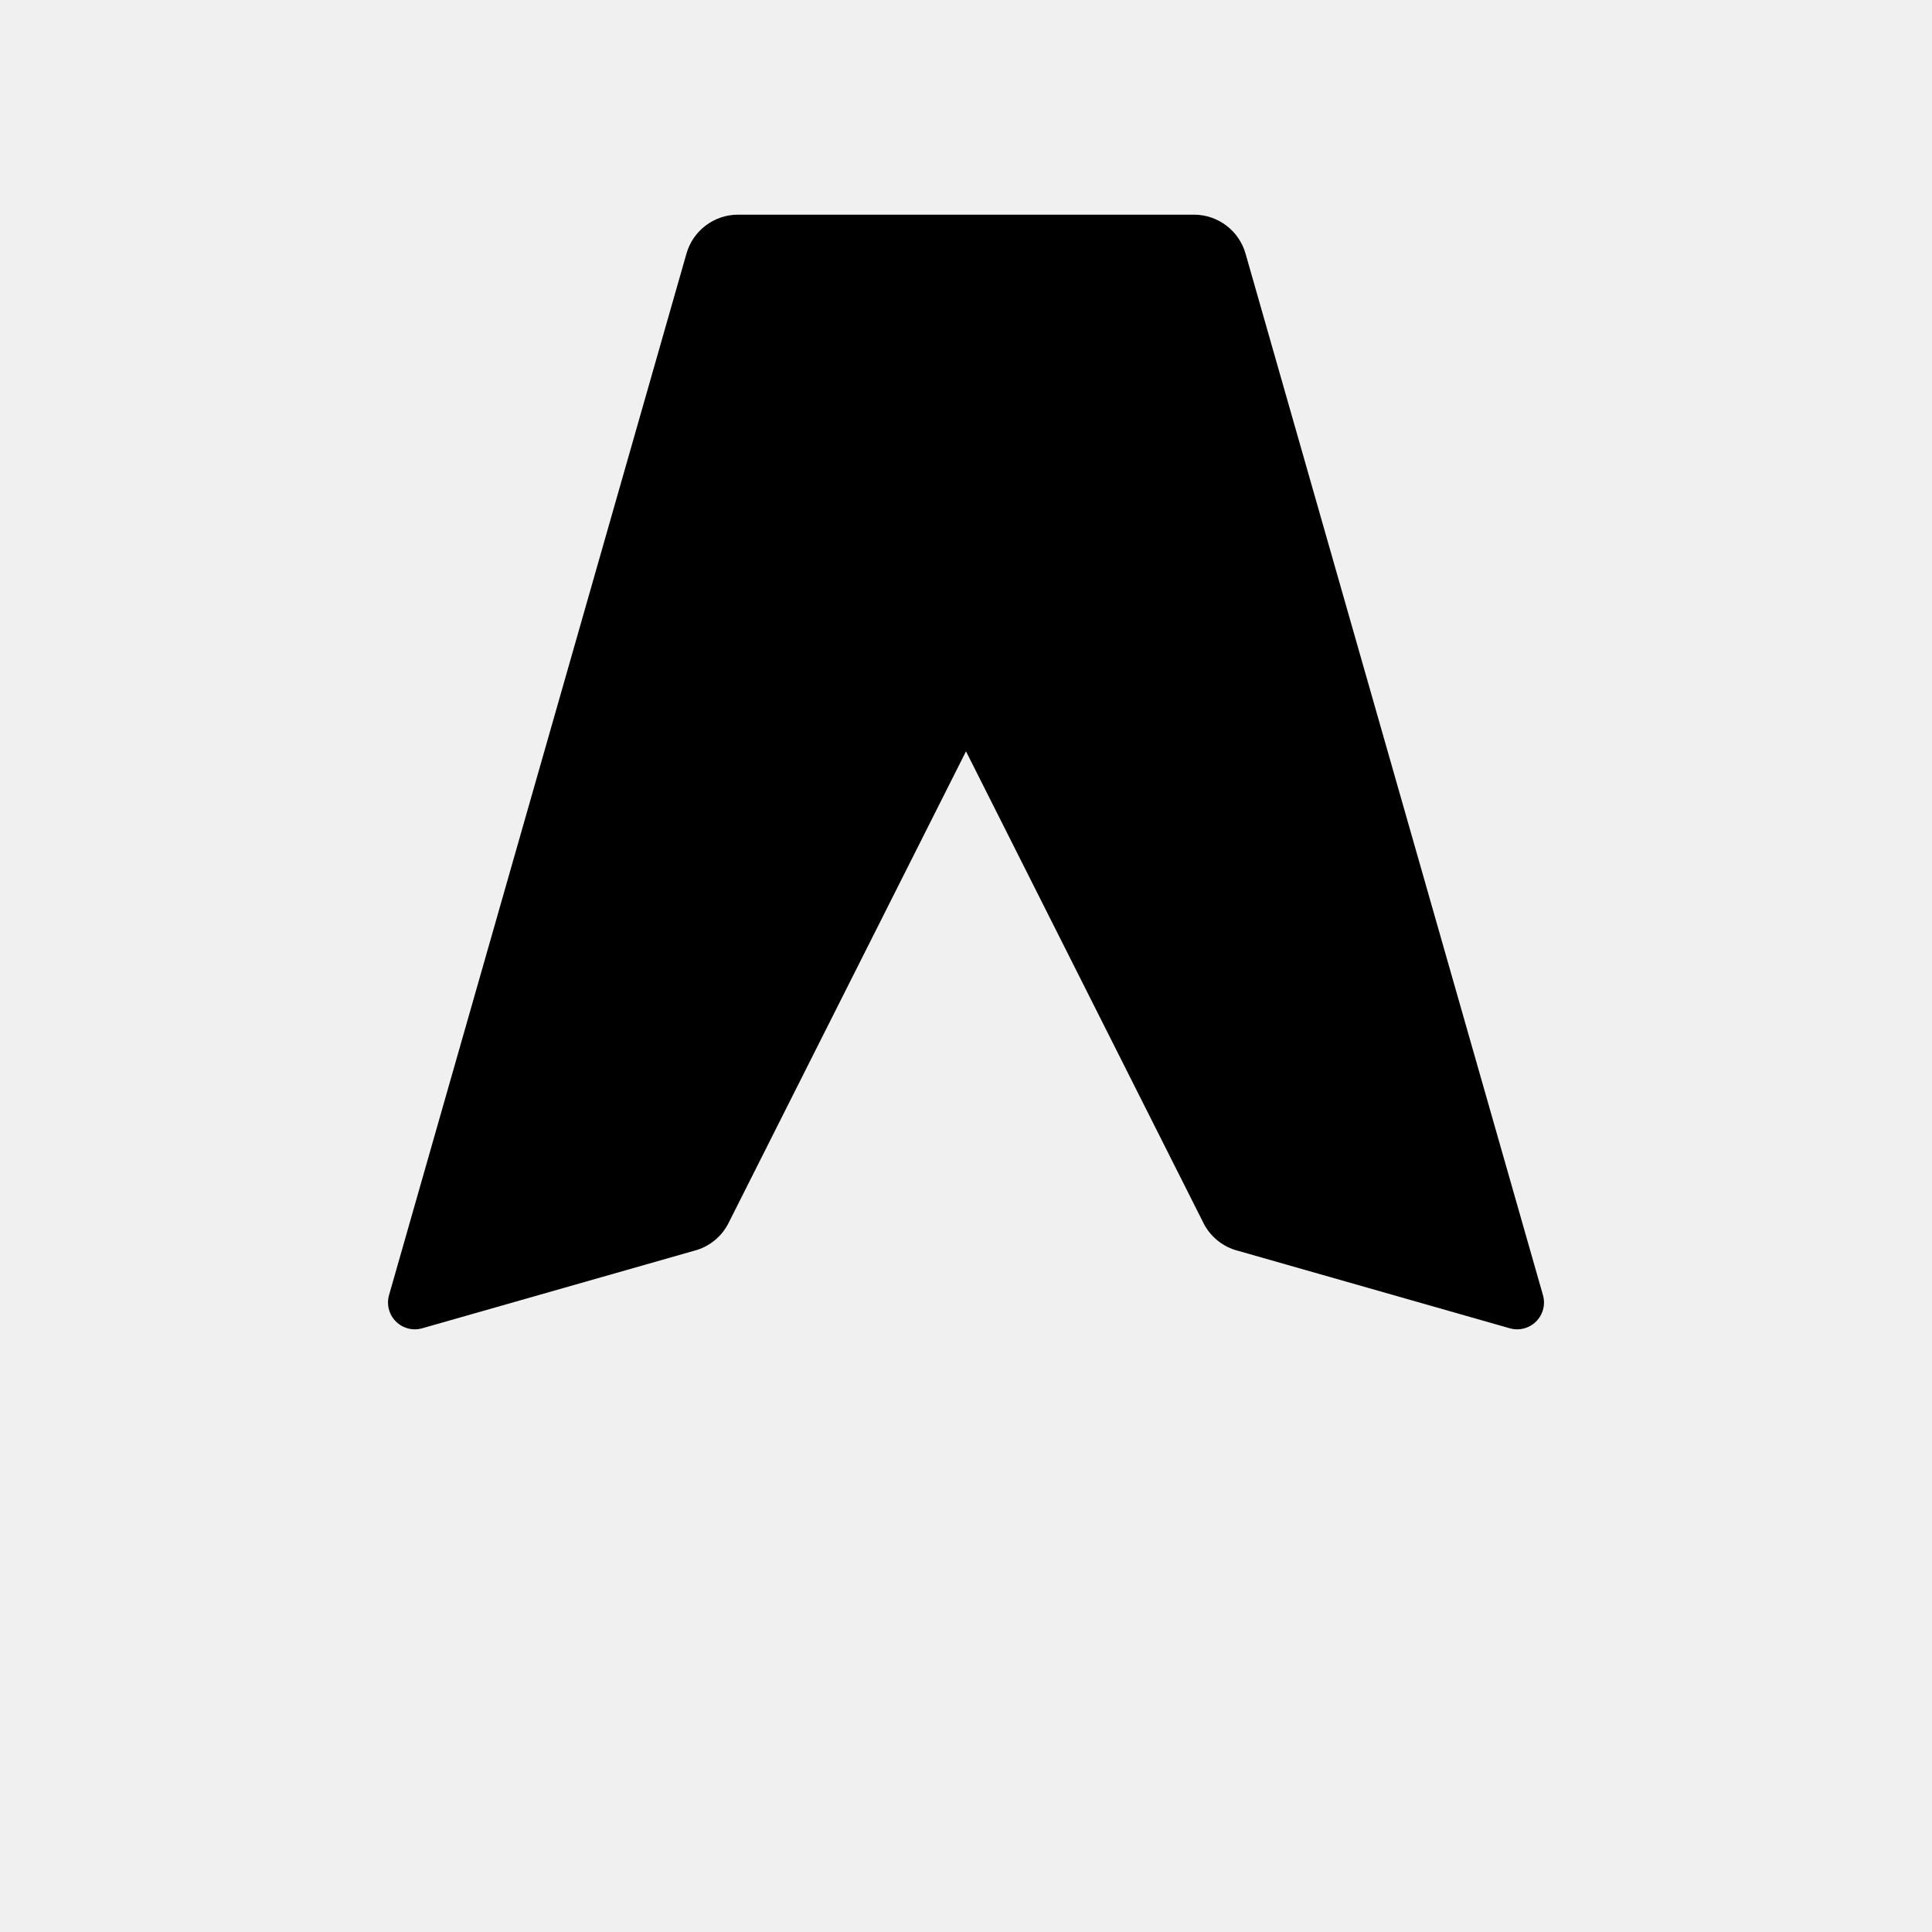
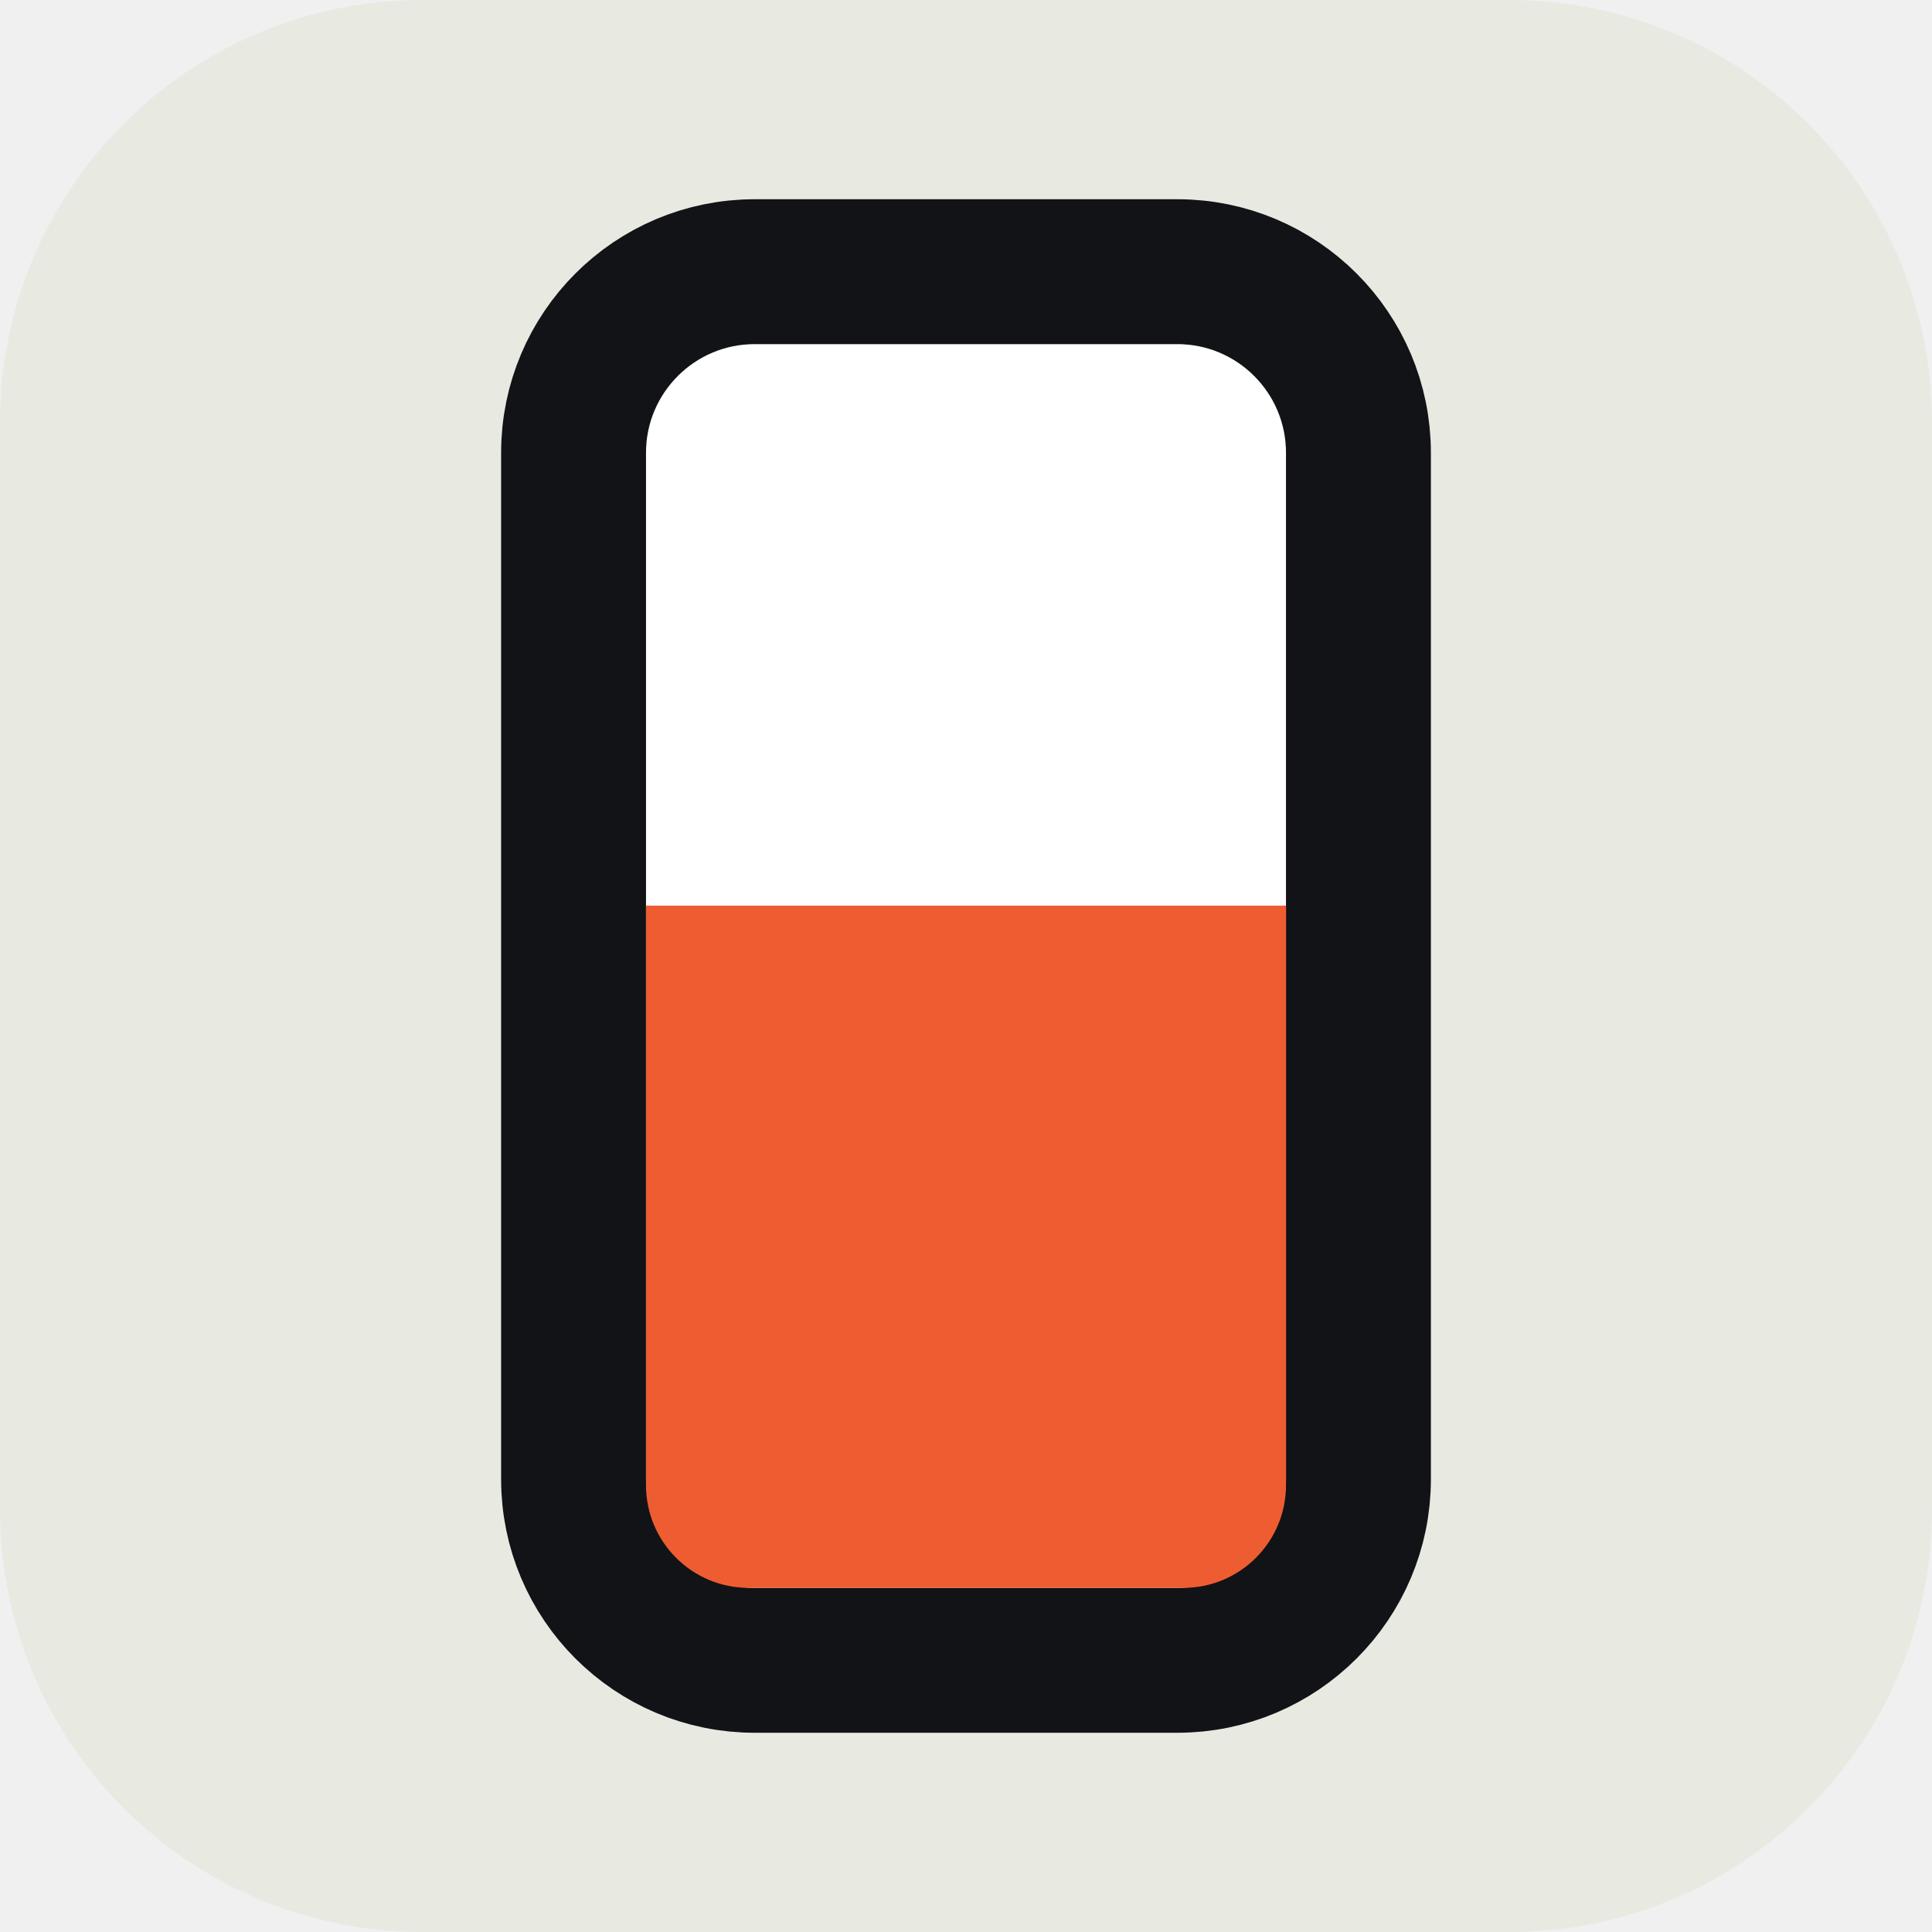
- <svg xmlns="http://www.w3.org/2000/svg" fill="none" viewBox="0 0 36 36">
-   <path fill="#000" d="M22.25 4h-8.5a1 1 0 0 0-.96.73l-5.54 19.4a.5.5 0 0 0 .62.62l5.05-1.44a1 1 0 0 0 .67-.55L18 14l4.41 8.76a1 1 0 0 0 .67.55l5.05 1.44a.5.5 0 0 0 .62-.62l-5.54-19.4a1 1 0 0 0-.96-.73Z" />
+ <svg xmlns="http://www.w3.org/2000/svg" viewBox="0 0 32 32">
+   <rect width="32" height="32" rx="7" fill="#e8e9e1" />
+   <rect x="9.5" y="4.5" width="13" height="23" rx="3" fill="#fff" stroke="#121316" stroke-width="2.4" />
+   <path d="M10.7 15h10.6v9.6a1.7 1.7 0 0 1-1.7 1.7h-7.2a1.7 1.7 0 0 1-1.7-1.7z" fill="#ee5d31" />
</svg>
